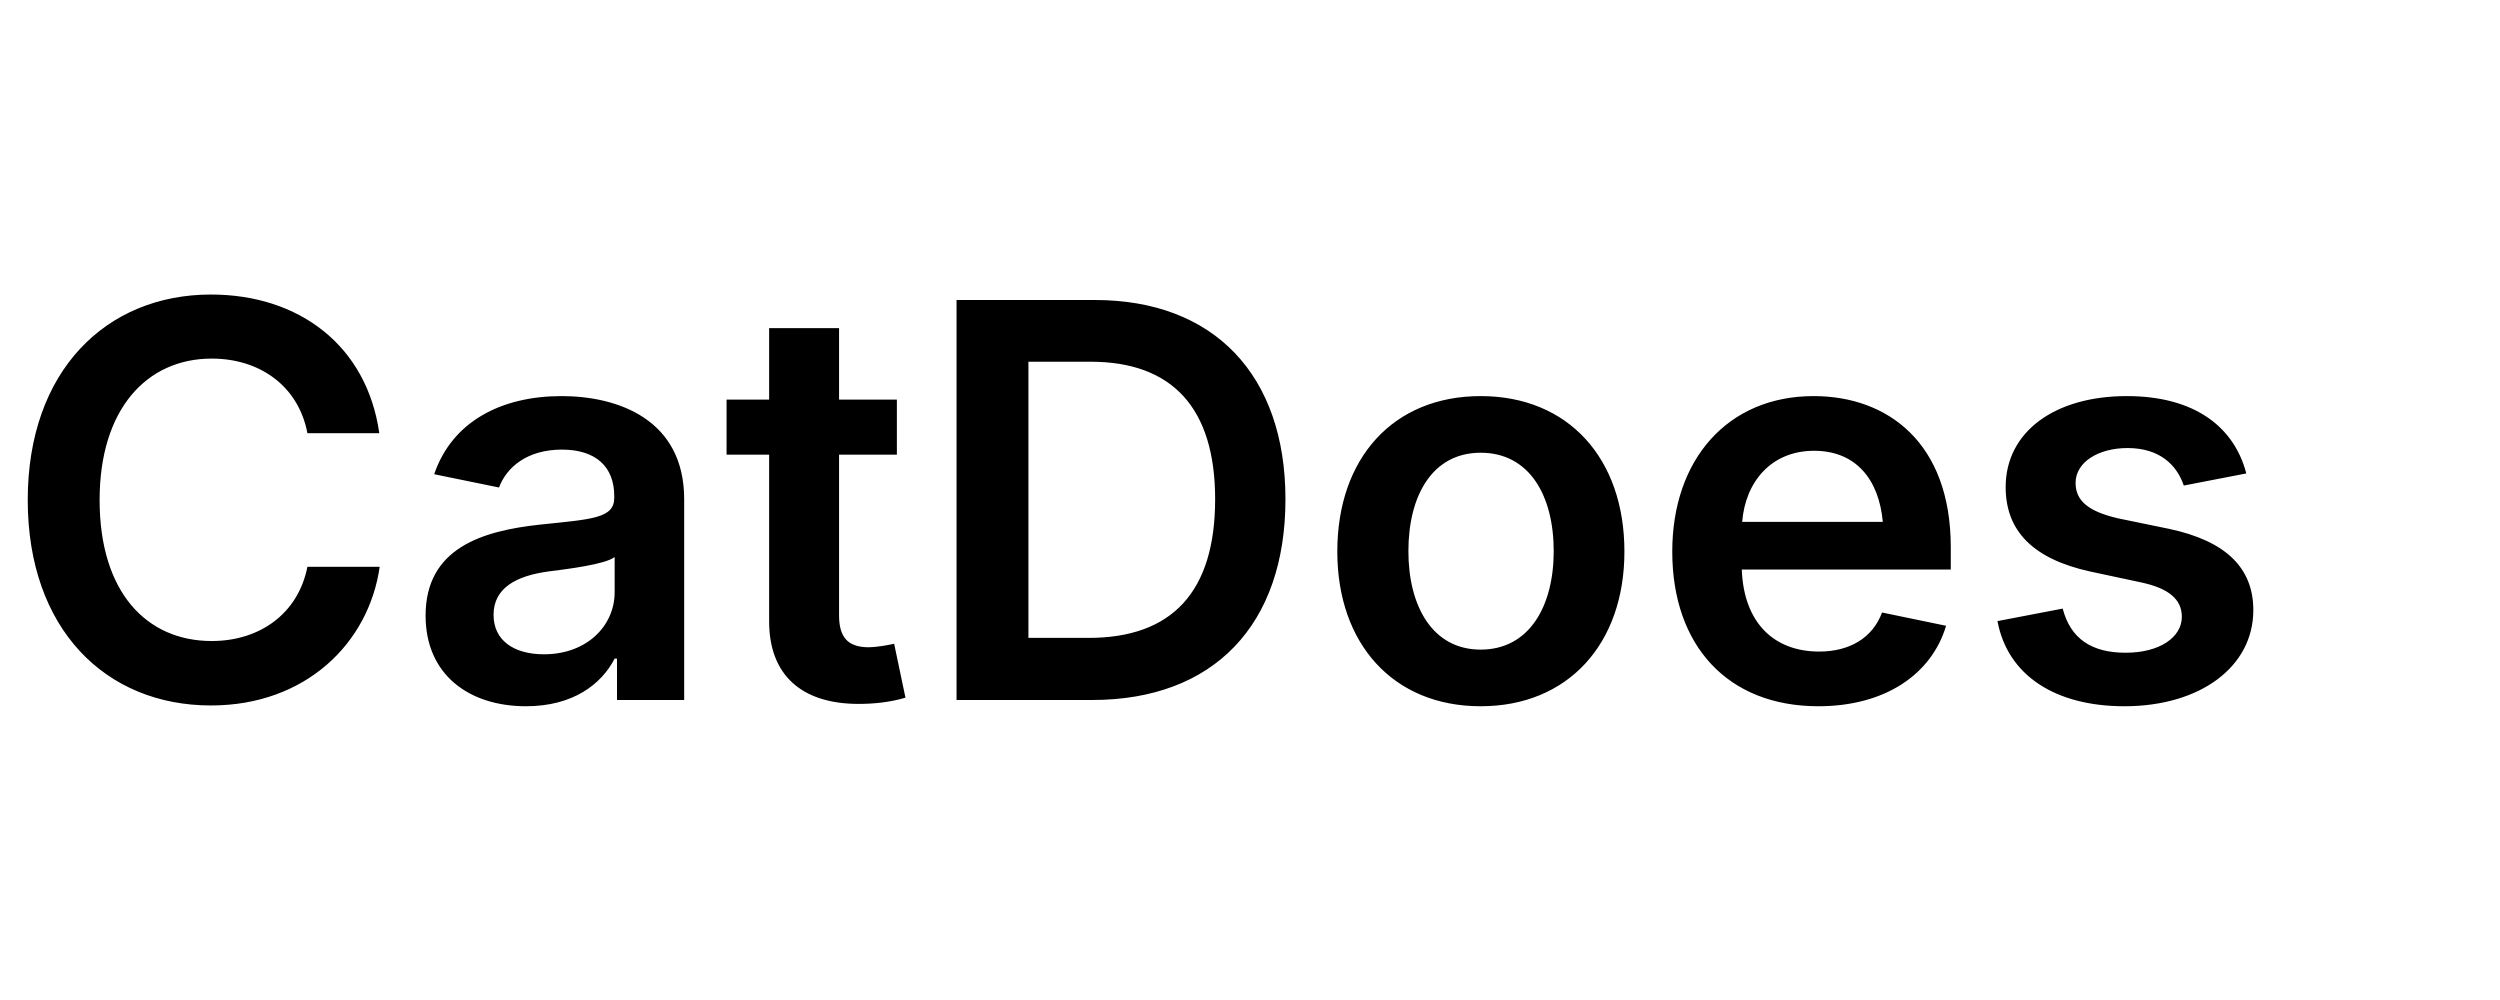
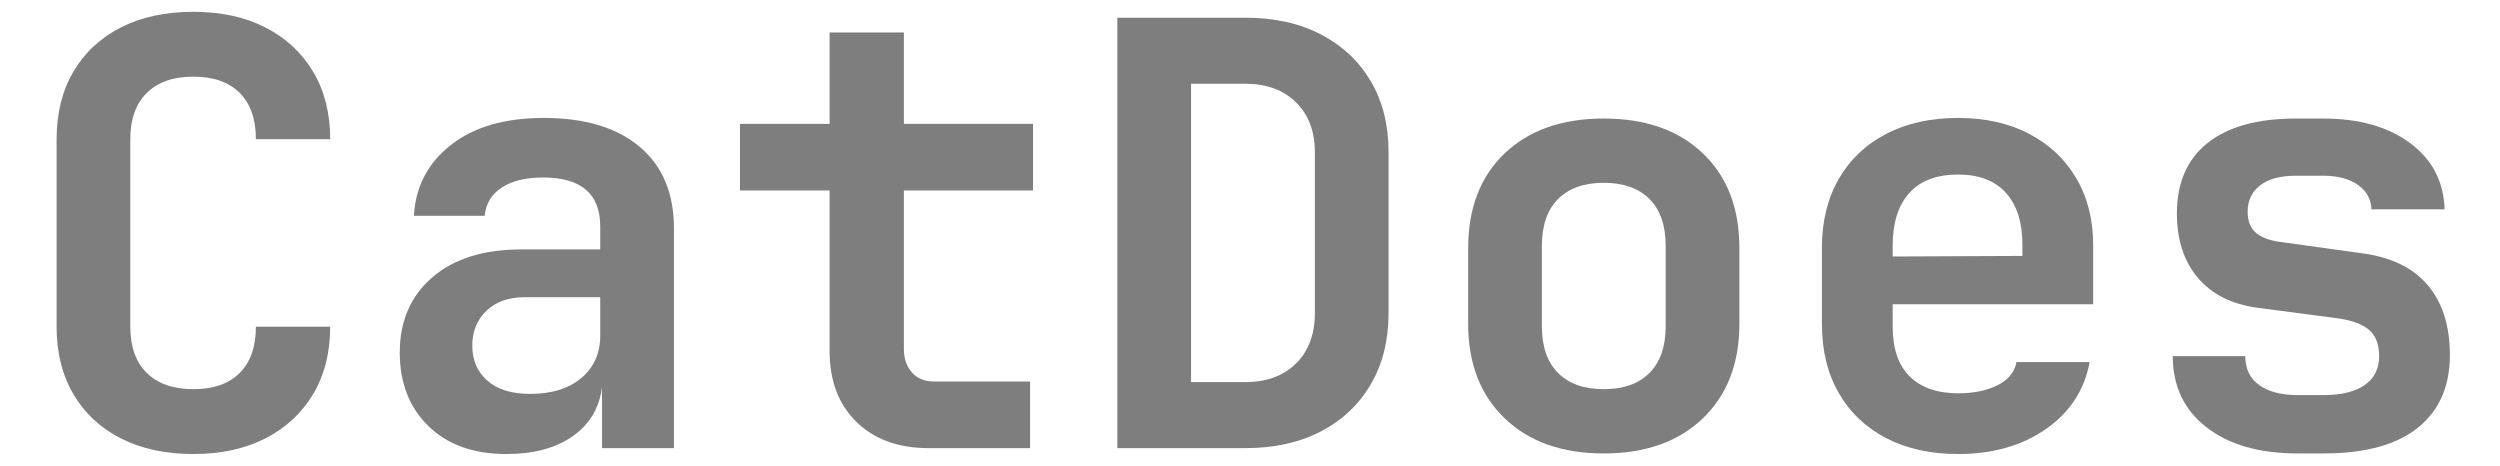
- <svg xmlns="http://www.w3.org/2000/svg" width="100" height="40" viewBox="0 0 100 40" fill="none">
-   <text x="0" y="28" font-family="system-ui, -apple-system, sans-serif" font-size="22" font-weight="600" fill="currentColor">CatDoes</text>
+ <svg xmlns="http://www.w3.org/2000/svg" width="322" height="60" fill="none" viewBox="-20 260 4240 790">
+   <g fill="#7e7e7e" transform="translate(0, 1020) scale(1, -1)">
+     <path d="M308 -10Q237 -10 185.0 16.5Q133 43 104.5 91.5Q76 140 76 206V524Q76 590 104.5 638.5Q133 687 185.0 713.5Q237 740 308 740Q378 740 430.0 713.5Q482 687 511.0 638.5Q540 590 540 524H414Q414 575 386.5 602.5Q359 630 308 630Q257 630 229.0 602.5Q201 575 201 524V206Q201 155 229.0 127.5Q257 100 308 100Q359 100 386.5 127.5Q414 155 414 206H540Q540 140 511.0 91.5Q482 43 430.0 16.5Q378 -10 308 -10Z" transform="translate(0, 0)" />
+     <path d="M239 -10Q155 -10 106.5 37.5Q58 85 58 162Q58 242 113.0 289.5Q168 337 264 337H398V376Q398 459 301 459Q257 459 231.0 442.0Q205 425 202 394H82Q86 468 144.5 514.0Q203 560 302 560Q407 560 465.0 511.0Q523 462 523 373V0H401V103Q394 50 351.0 20.0Q308 -10 239 -10ZM279 92Q334 92 366.0 119.0Q398 146 398 191V256H270Q229 256 205.0 233.0Q181 210 181 174Q181 137 206.5 114.5Q232 92 279 92Z" transform="translate(600, 0)" />
+     <path d="M355 0Q278 0 232.5 44.5Q187 89 187 165V437H35V550H187V705H313V550H532V437H313V168Q313 144 326.5 128.5Q340 113 364 113H527V0Z" transform="translate(1200, 0)" />
+     <path d="M75 0V730H292Q366 730 420.5 701.5Q475 673 505.0 622.0Q535 571 535 502V229Q535 160 505.0 108.5Q475 57 420.5 28.5Q366 0 292 0ZM200 112H292Q346 112 378.0 143.5Q410 175 410 229V502Q410 555 378.0 586.5Q346 618 292 618H200Z" transform="translate(1800, 0)" />
+     <path d="M300 -9Q194 -9 132.0 50.5Q70 110 70 211V339Q70 441 132.0 500.0Q194 559 300 559Q406 559 468.0 500.0Q530 441 530 339V211Q530 110 468.0 50.5Q406 -9 300 -9ZM300 100Q350 100 377.5 127.5Q405 155 405 207V343Q405 395 377.5 422.5Q350 450 300 450Q250 450 222.5 422.5Q195 395 195 343V207Q195 155 222.5 127.5Q250 100 300 100Z" transform="translate(2400, 0)" />
+     <path d="M301 -10Q231 -10 179.0 17.0Q127 44 98.5 93.5Q70 143 70 210V340Q70 407 98.5 456.5Q127 506 179.0 533.0Q231 560 301 560Q370 560 421.5 533.0Q473 506 501.5 457.5Q530 409 530 344V244H190V206Q190 150 219.0 121.5Q248 93 301 93Q340 93 367.5 106.5Q395 120 400 146H524Q511 75 450.0 32.5Q389 -10 301 -10ZM190 344V325L410 326V345Q410 402 382.0 433.0Q354 464 301 464Q246 464 218.0 432.5Q190 401 190 344Z" transform="translate(3000, 0)" />
+     <path d="M277 -9Q179 -9 122.0 35.5Q65 80 65 156H188Q188 124 211.5 107.0Q235 90 277 90H321Q366 90 390.5 107.0Q415 124 415 156Q415 186 398.0 200.5Q381 215 346 220L209 238Q143 247 107.5 289.0Q72 331 72 398Q72 476 124.0 517.5Q176 559 274 559H320Q412 559 468.0 517.0Q524 475 526 405H402Q401 431 379.0 446.5Q357 462 320 462H274Q234 462 213.0 445.5Q192 429 192 401Q192 376 207.5 364.0Q223 352 253 349L382 331Q458 322 496.5 277.5Q535 233 535 158Q535 78 480.5 34.5Q426 -9 321 -9Z" transform="translate(3600, 0)" />
+   </g>
</svg>
